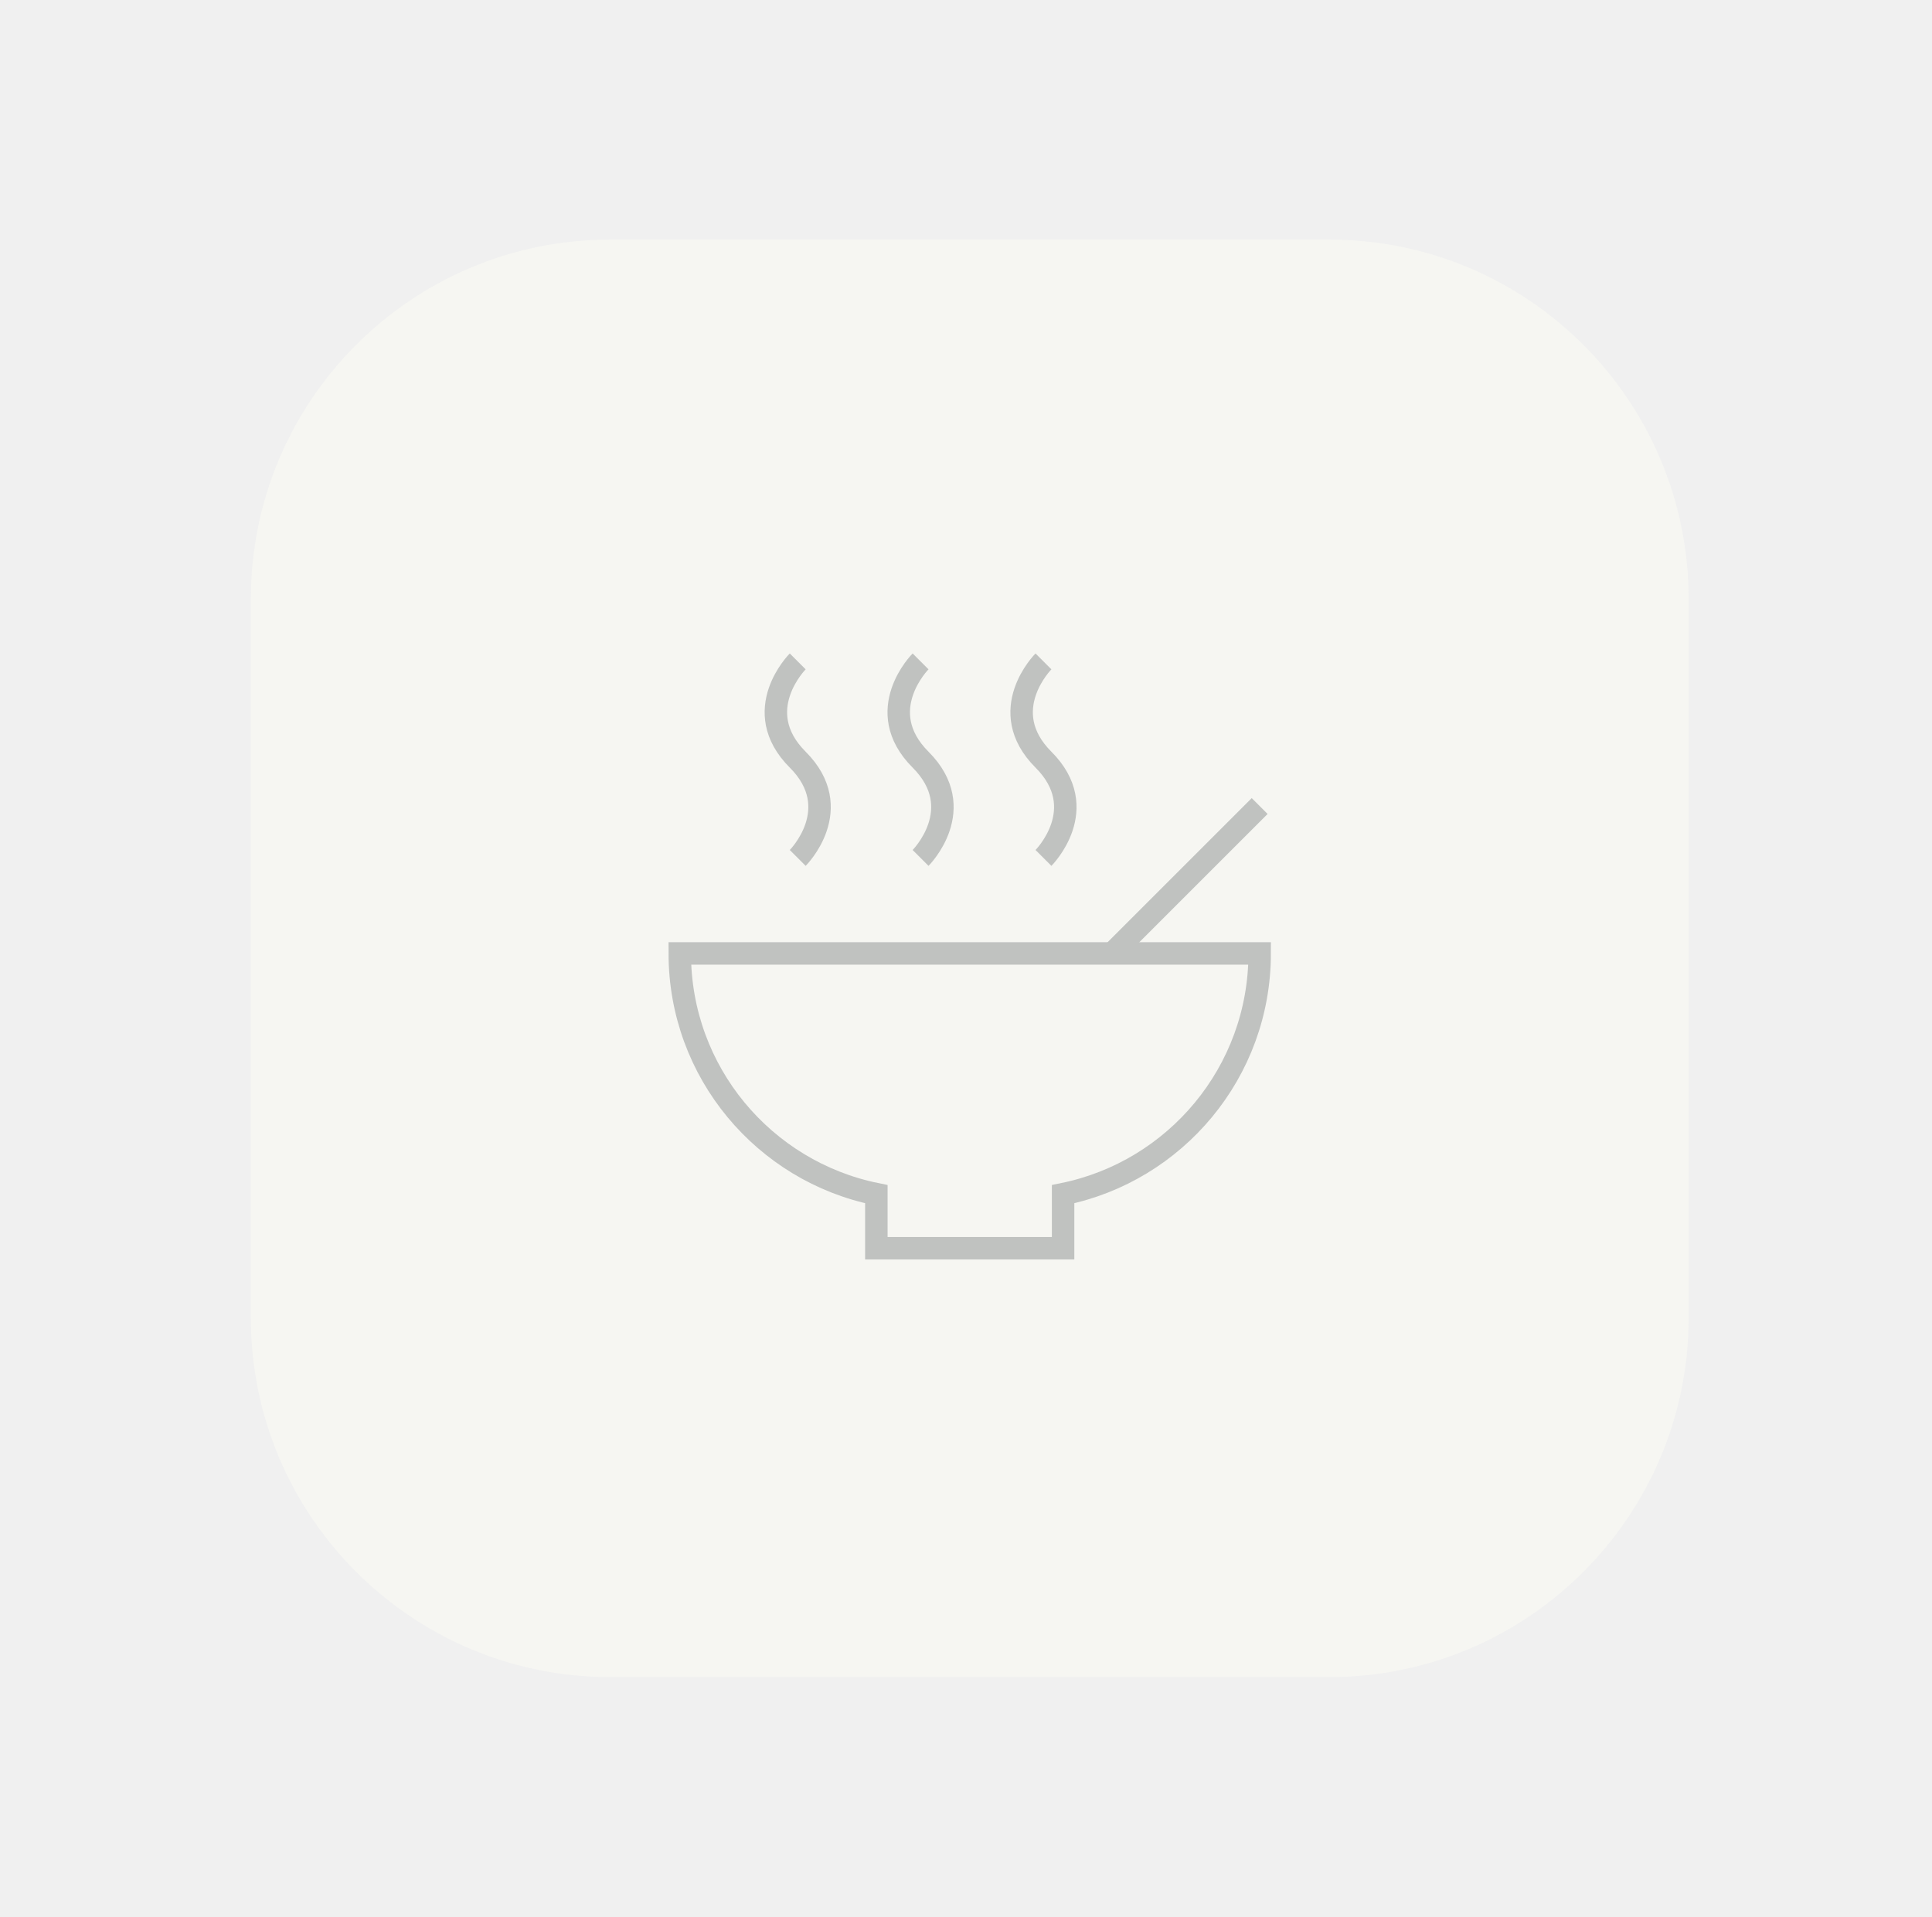
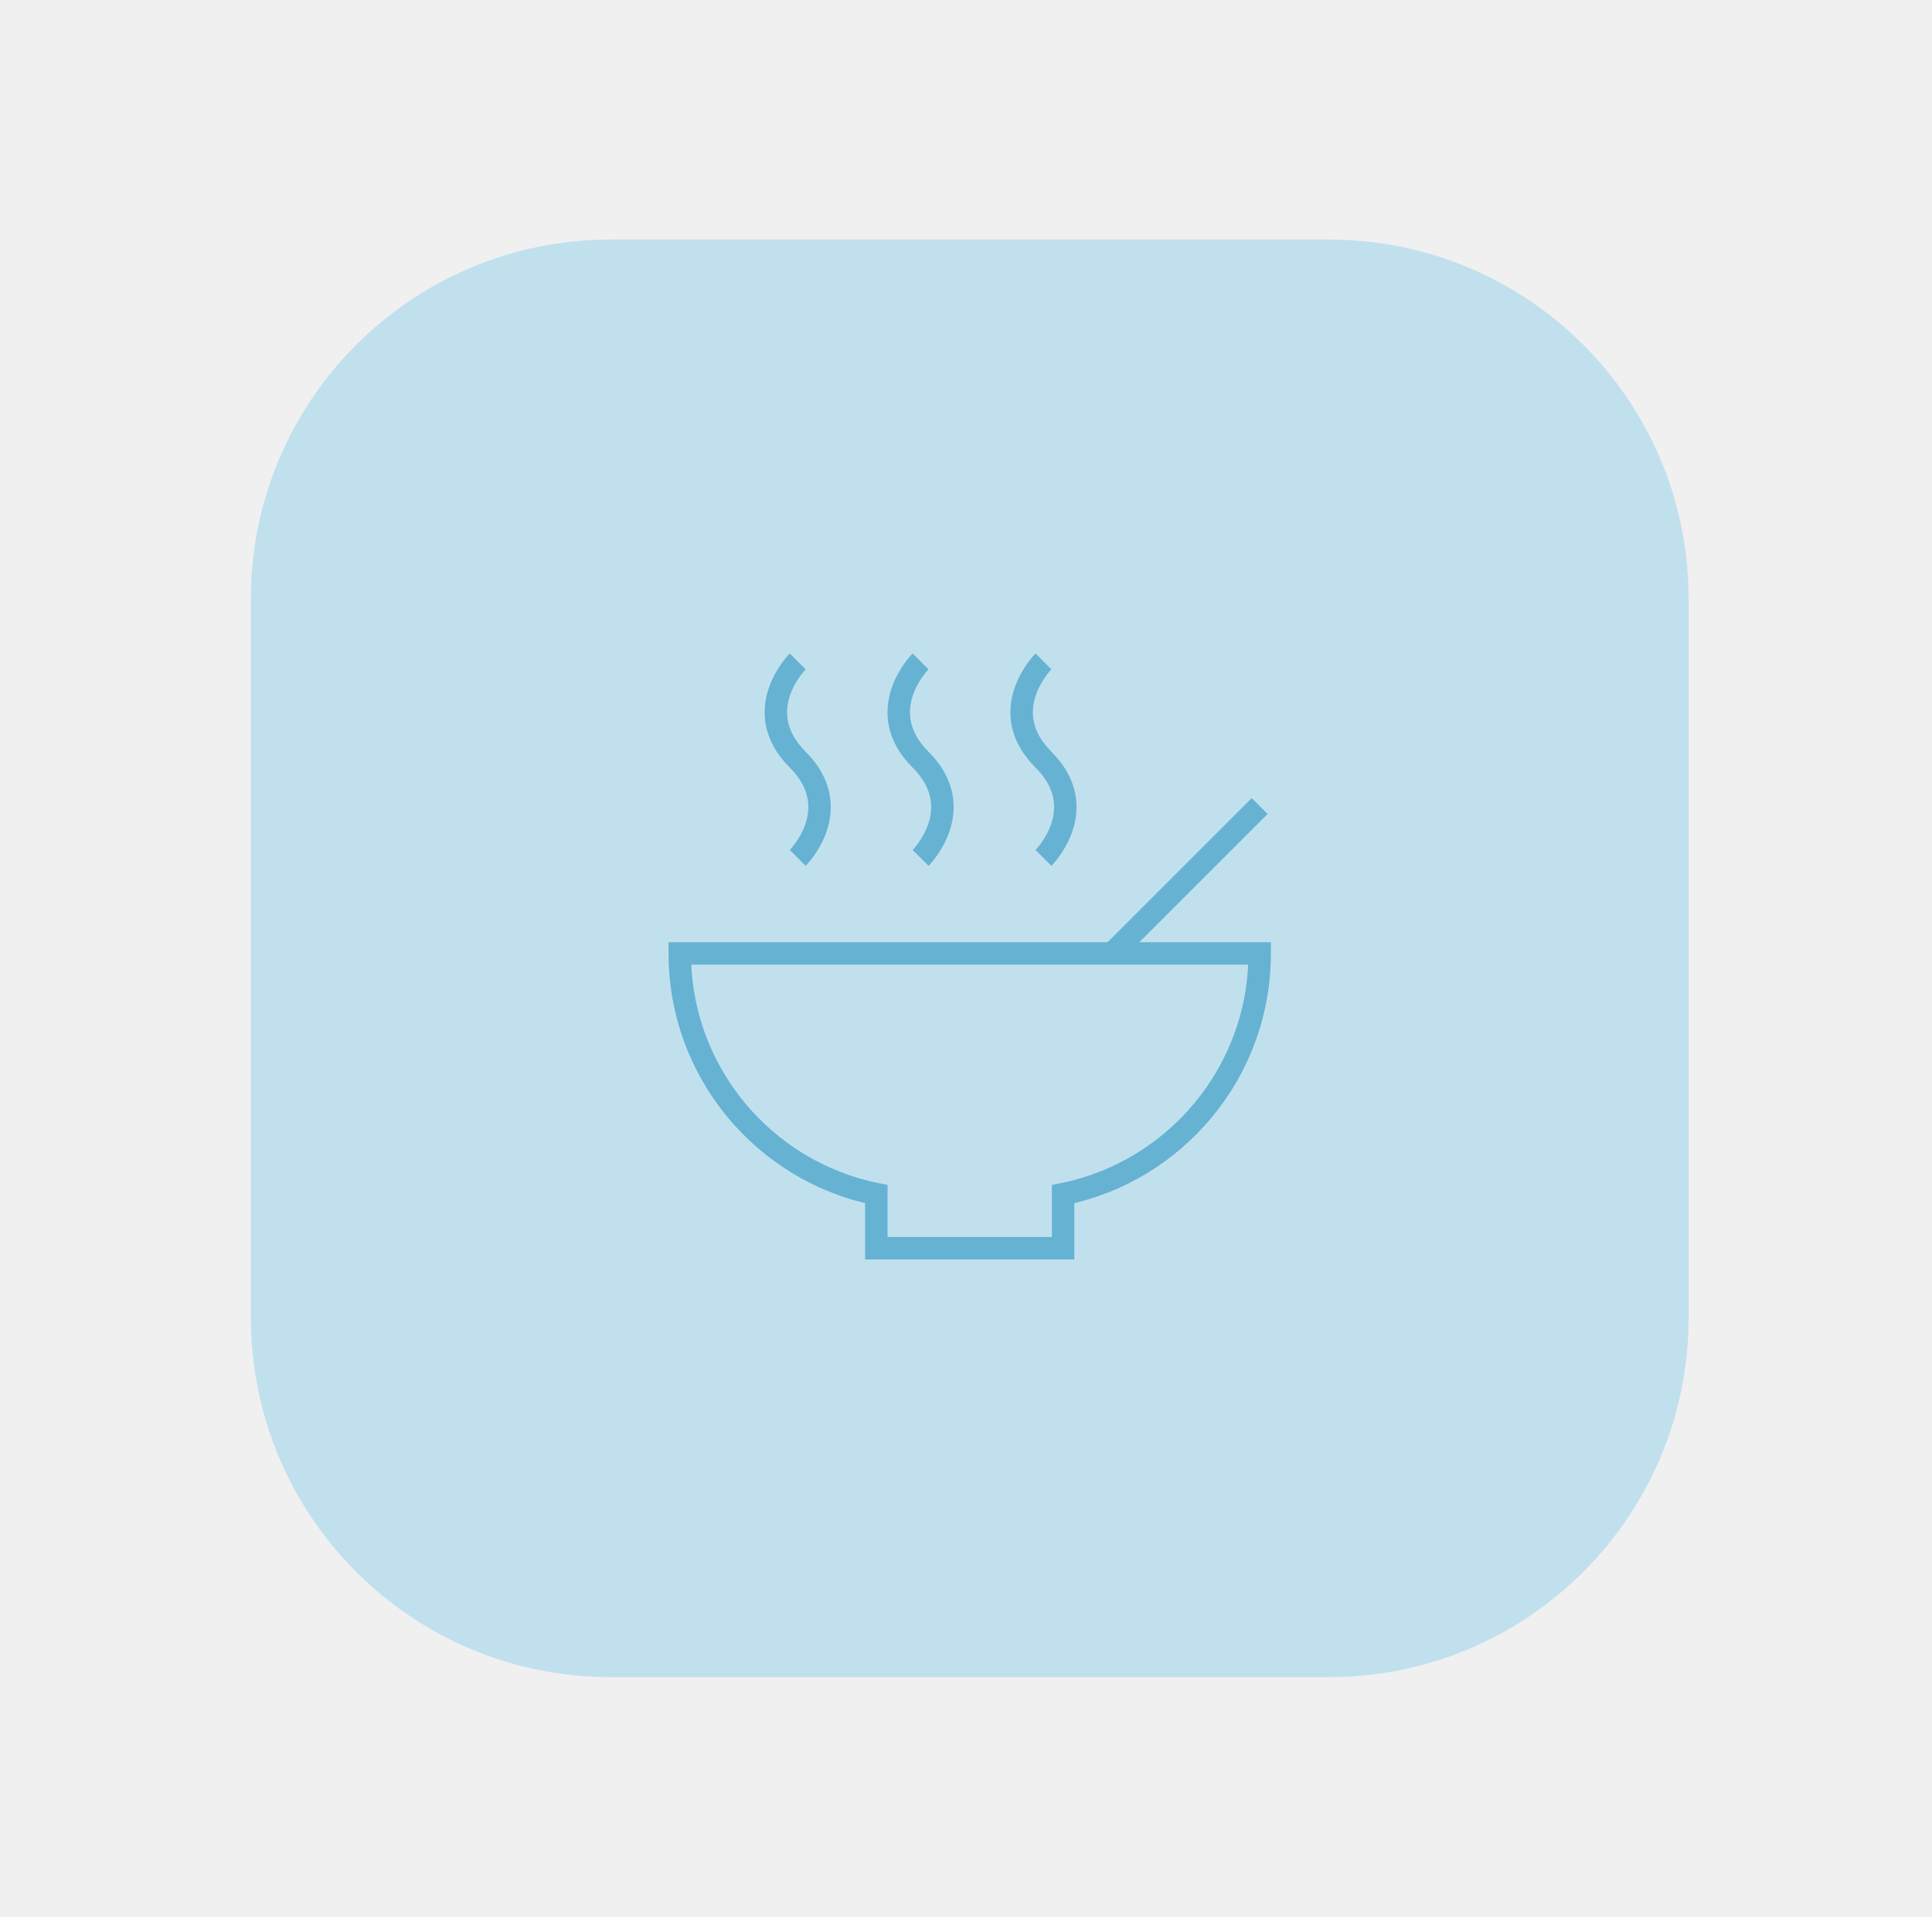
<svg xmlns="http://www.w3.org/2000/svg" width="129" height="128" viewBox="0 0 129 128" fill="none">
-   <rect x="16.75" y="16" width="96" height="96" rx="24" fill="#F6F6F2" />
-   <g opacity="0.25">
-     <mask id="mask0_6279_12472" style="mask-type:luminance" maskUnits="userSpaceOnUse" x="43" y="43" width="43" height="42">
+   <rect x="16.75" y="16" width="96" height="96" rx="24" fill="#C1E0EE" />
+   <g opacity="0.55">
+     <mask id="mask0_6288_12545" style="mask-type:luminance" maskUnits="userSpaceOnUse" x="43" y="43" width="43" height="42">
      <path d="M43.75 43H85.75V85H43.75V43Z" fill="white" />
    </mask>
-     <g mask="url(#mask0_6279_12472)">
-       <path d="M74.264 63.672L84.108 53.828" stroke="#1E282D" stroke-width="1.5" stroke-miterlimit="10" />
-       <path d="M84.108 63.672H45.389C45.389 71.609 51.025 78.227 58.514 79.747V83.359H70.983V79.747C78.471 78.227 84.108 71.609 84.108 63.672Z" stroke="#1E282D" stroke-width="1.5" stroke-miterlimit="10" stroke-linecap="square" />
-       <path d="M53.264 44.169C53.264 44.169 49.982 47.45 53.264 50.731C56.545 54.013 53.264 57.294 53.264 57.294" stroke="#1E282D" stroke-width="1.5" stroke-miterlimit="10" />
-       <path d="M61.467 44.169C61.467 44.169 58.185 47.45 61.467 50.731C64.748 54.013 61.467 57.294 61.467 57.294" stroke="#1E282D" stroke-width="1.5" stroke-miterlimit="10" />
-       <path d="M69.672 44.169C69.672 44.169 66.391 47.45 69.672 50.731C72.954 54.013 69.672 57.294 69.672 57.294" stroke="#1E282D" stroke-width="1.5" stroke-miterlimit="10" />
+     <g mask="url(#mask0_6288_12545)">
+       <path d="M74.264 63.672L84.108 53.828" stroke="#1C8CBB" stroke-width="1.5" stroke-miterlimit="10" />
+       <path d="M84.108 63.672H45.389C45.389 71.609 51.025 78.227 58.514 79.747V83.359H70.983V79.747C78.471 78.227 84.108 71.609 84.108 63.672Z" stroke="#1C8CBB" stroke-width="1.5" stroke-miterlimit="10" stroke-linecap="square" />
+       <path d="M53.264 44.169C53.264 44.169 49.982 47.45 53.264 50.731C56.545 54.013 53.264 57.294 53.264 57.294" stroke="#1C8CBB" stroke-width="1.5" stroke-miterlimit="10" />
+       <path d="M61.467 44.169C61.467 44.169 58.185 47.45 61.467 50.731C64.748 54.013 61.467 57.294 61.467 57.294" stroke="#1C8CBB" stroke-width="1.5" stroke-miterlimit="10" />
+       <path d="M69.672 44.169C69.672 44.169 66.391 47.45 69.672 50.731C72.954 54.013 69.672 57.294 69.672 57.294" stroke="#1C8CBB" stroke-width="1.5" stroke-miterlimit="10" />
    </g>
  </g>
</svg>
